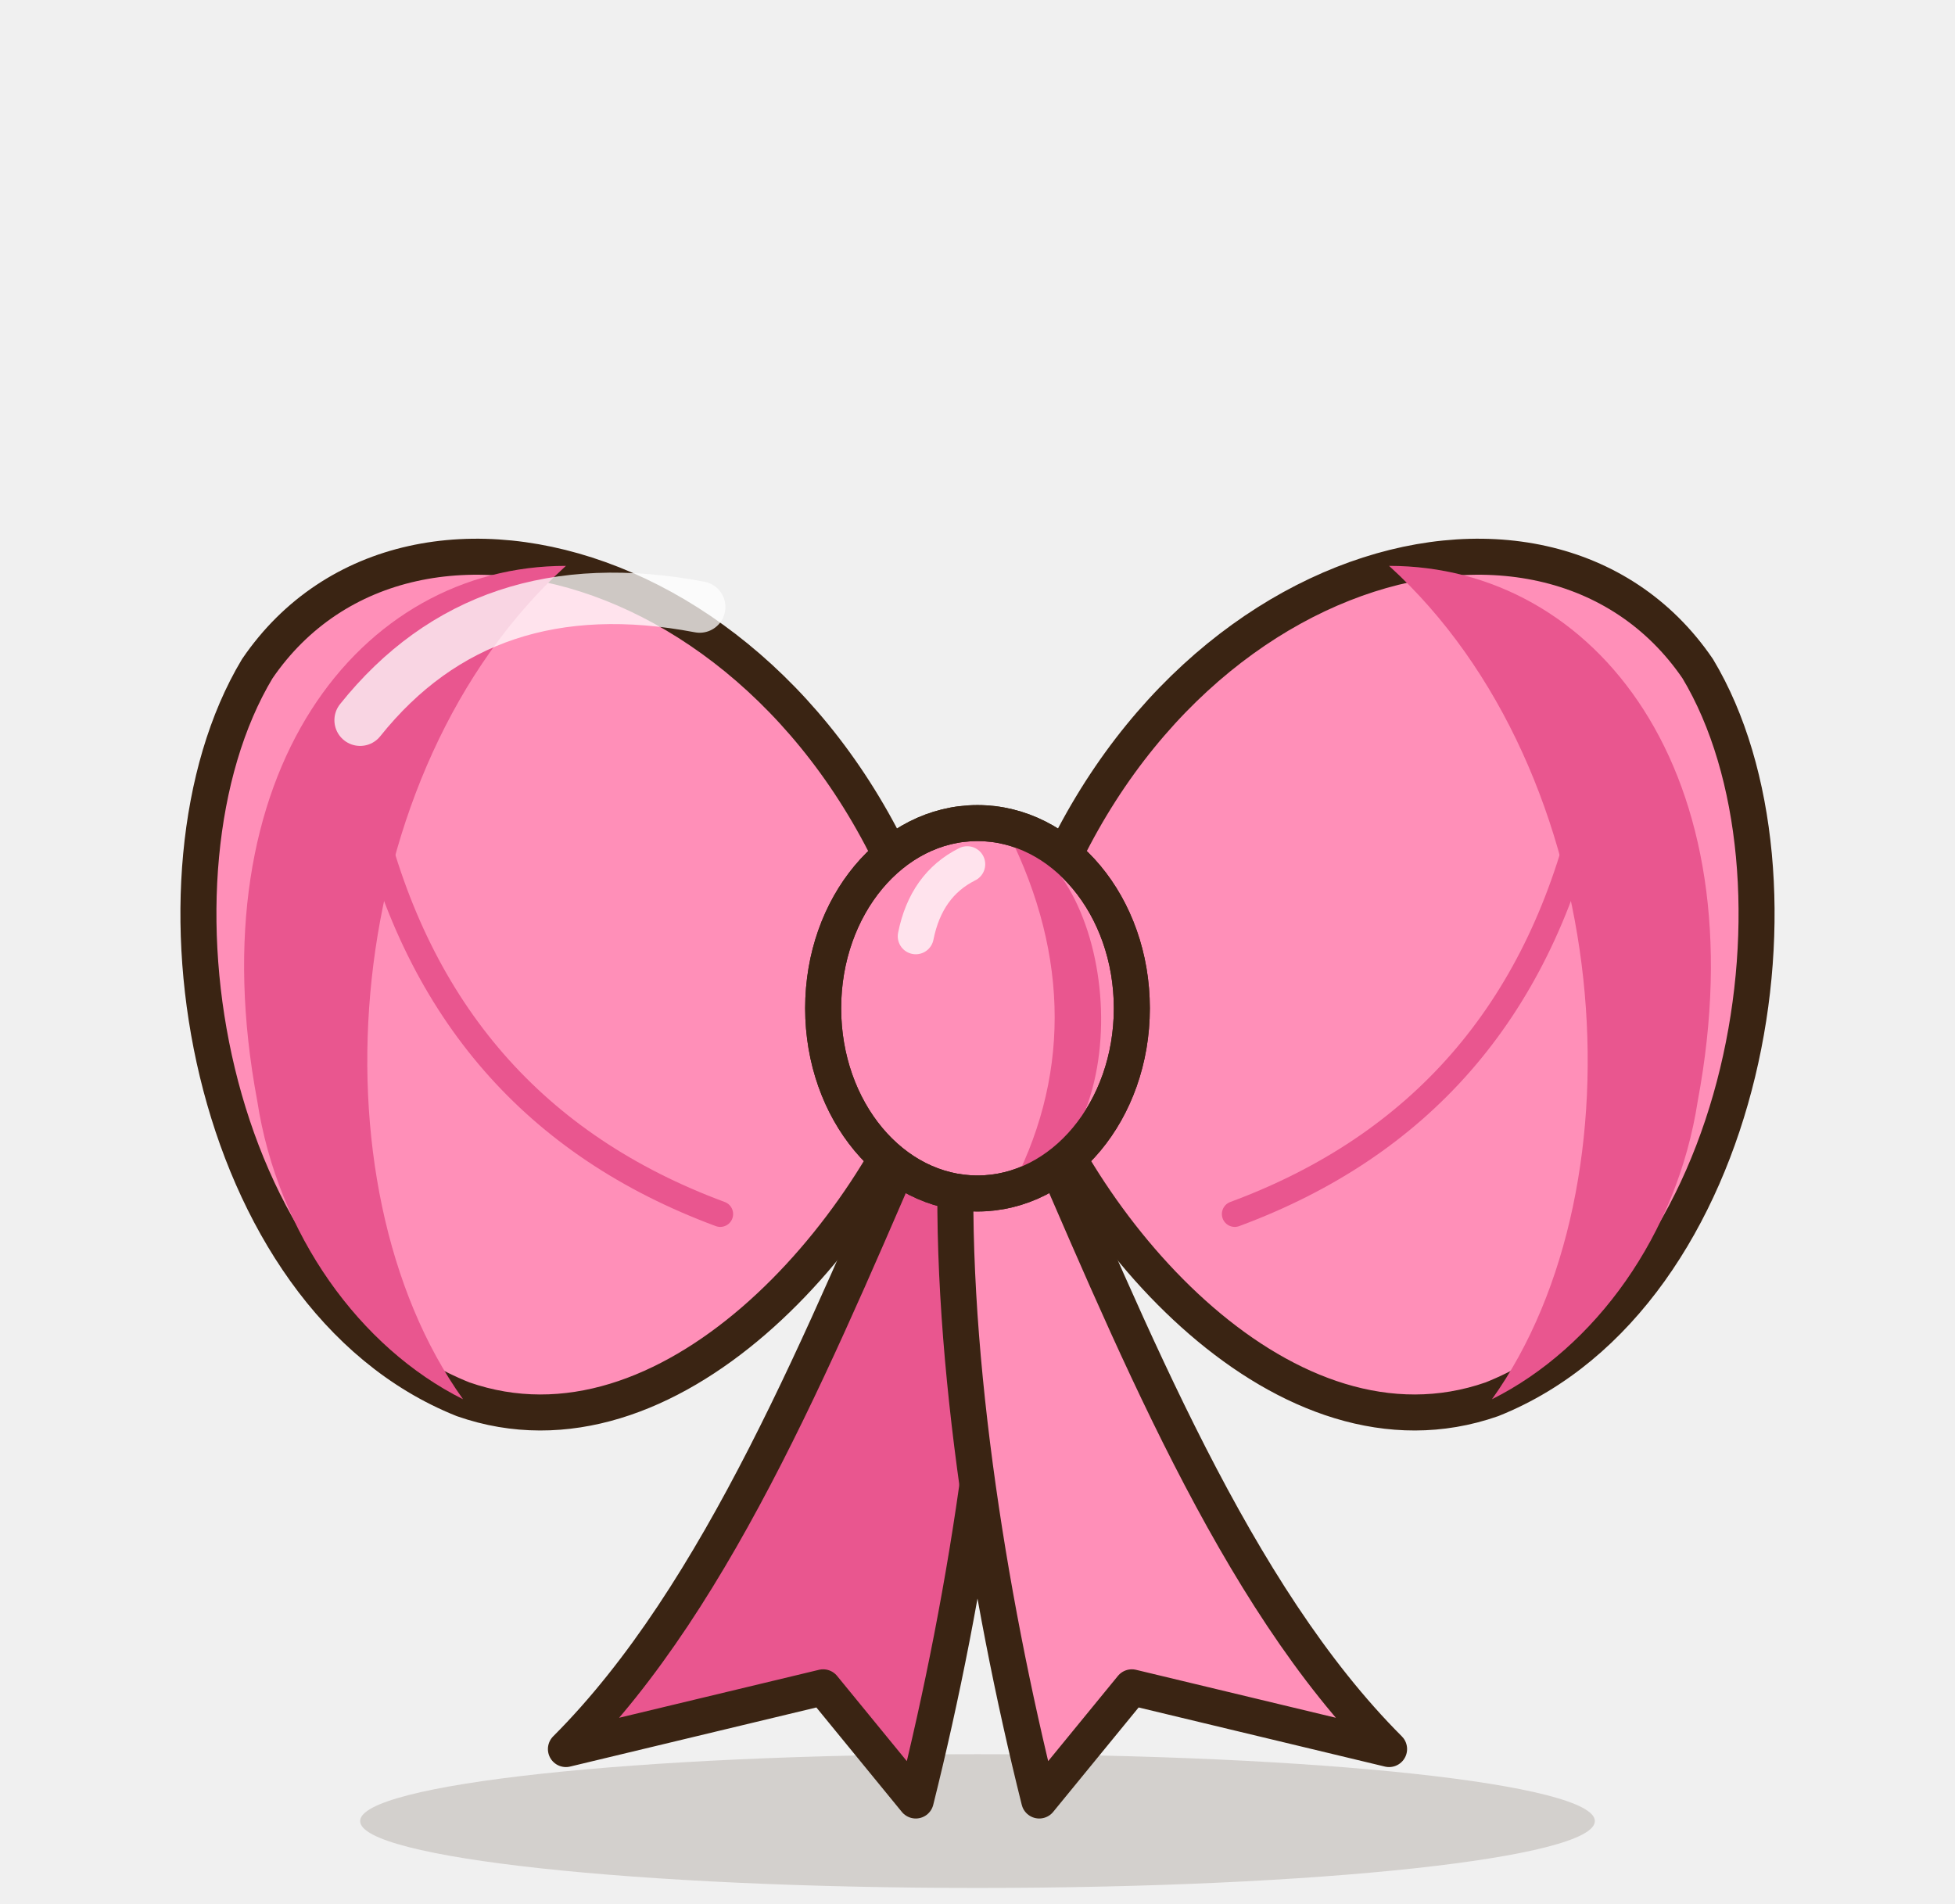
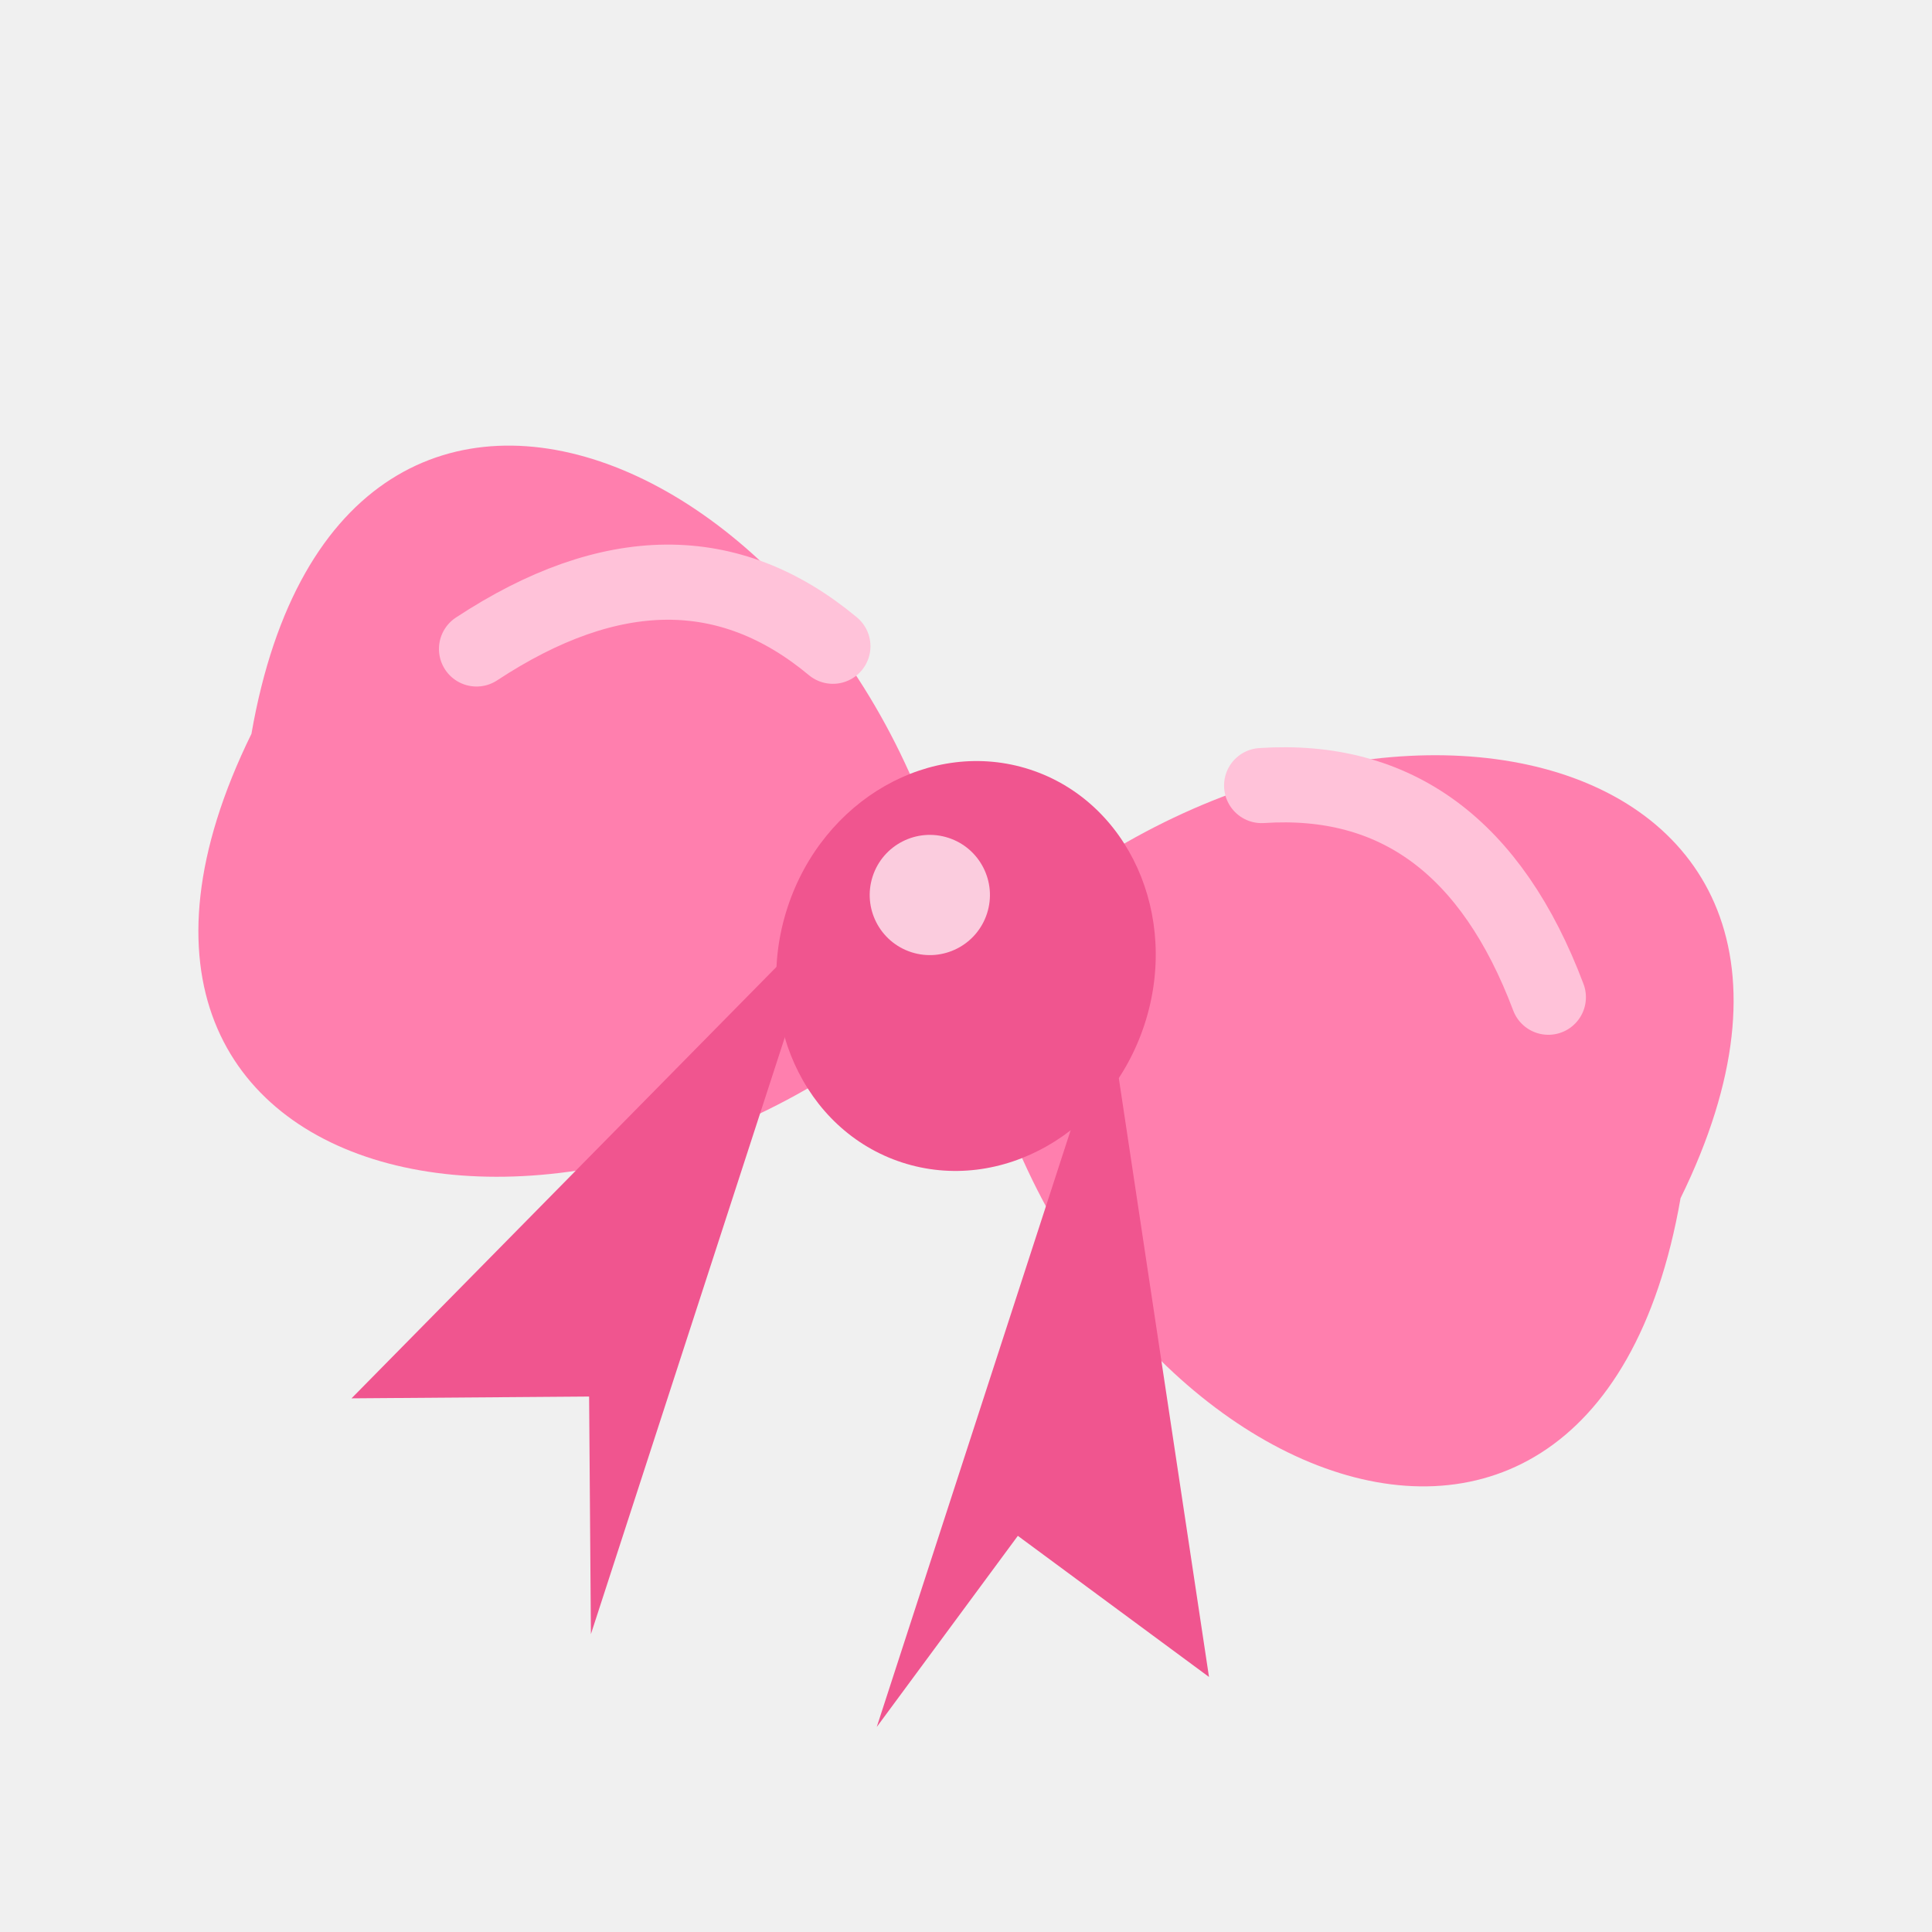
- <svg xmlns="http://www.w3.org/2000/svg" viewBox="10 10 380 370">
-   <ellipse cx="200" cy="364" rx="120" ry="13" fill="#3A2413" opacity=".16" />
-   <path d="M190 224C170 270 150 320 120 350L170 338L188 360C198 320 206 270 204 230Z" fill="#E9568F" stroke="#3A2413" stroke-width="7" stroke-linejoin="round" stroke-linecap="round" />
-   <g transform="translate(400 0) scale(-1 1)">
-     <path d="M190 224C170 270 150 320 120 350L170 338L188 360C198 320 206 270 204 230Z" fill="#FF8FB8" stroke="#3A2413" stroke-width="7" stroke-linejoin="round" stroke-linecap="round" />
+ <svg xmlns="http://www.w3.org/2000/svg" viewBox="74 4 72 72">
+   <defs>
+     <linearGradient id="igold" x1="0" y1="0" x2="0" y2="1">
+       <stop offset="0" stop-color="#FFF0A8" />
+       <stop offset=".5" stop-color="#FFC93C" />
+       <stop offset="1" stop-color="#E09A1E" />
+     </linearGradient>
+     <radialGradient id="ishine" cx=".35" cy=".3" r=".8">
+       <stop offset="0" stop-color="#fff" stop-opacity=".7" />
+       <stop offset="1" stop-color="#fff" stop-opacity="0" />
+     </radialGradient>
+     <linearGradient id="ifw" x1="0" y1="0" x2="1" y2="1">
+       <stop offset="0" stop-color="#5FDCFF" />
+       <stop offset=".5" stop-color="#9A7BFF" />
+       <stop offset="1" stop-color="#FF7FC0" />
+     </linearGradient>
+   </defs>
+   <g transform="translate(110 40) scale(1.4) translate(-110 -40)">
+     <g transform="translate(110 40) rotate(18)">
+       <path d="M0 0C-6 -12 -22 -14 -20 0C-22 14 -6 12 0 0Z" fill="#FF7FAE" />
+       <path d="M0 0C6 -12 22 -14 20 0C22 14 6 12 0 0Z" fill="#FF7FAE" />
+       <path d="M-4 0l-8 16l6 -2l2 6Z M4 0l8 16l-6 -2l-2 6Z" fill="#F0558F" />
+       <path d="M-15 -4q4 -5 9 -3M15 -4q-4 -5 -9 -3" stroke="#FFC2D9" stroke-width="2" fill="none" stroke-linecap="round" />
+       <ellipse cx="0" cy="0" rx="5" ry="5.5" fill="#F0558F" />
+       <circle cx="-1.5" cy="-1.5" r="1.6" fill="#fff" opacity=".7" />
+     </g>
  </g>
-   <path d="M192 200C170 120 90 96 60 140C36 180 50 262 100 282C140 296 180 250 192 214Z" fill="#FF8FB8" stroke="#3A2413" stroke-width="7" stroke-linejoin="round" stroke-linecap="round" />
-   <path d="M120 120C80 120 48 160 60 224C64 250 80 272 100 282C70 240 76 160 120 120Z" fill="#E9568F" />
-   <path d="M82 168Q96 226 150 246" fill="none" stroke="#E9568F" stroke-width="5" stroke-linecap="round" stroke-linejoin="round" />
-   <g transform="translate(400 0) scale(-1 1)">
-     <path d="M192 200C170 120 90 96 60 140C36 180 50 262 100 282C140 296 180 250 192 214Z" fill="#FF8FB8" stroke="#3A2413" stroke-width="7" stroke-linejoin="round" stroke-linecap="round" />
-     <path d="M120 120C80 120 48 160 60 224C64 250 80 272 100 282C70 240 76 160 120 120Z" fill="#E9568F" />
-     <path d="M82 168Q96 226 150 246" fill="none" stroke="#E9568F" stroke-width="5" stroke-linecap="round" stroke-linejoin="round" />
-   </g>
-   <path d="M80 150Q104 120 146 128" fill="none" stroke="#fff" stroke-width="10" stroke-linecap="round" opacity="0.75" />
-   <ellipse cx="200" cy="206" rx="30" ry="36" fill="#FF8FB8" stroke="#3A2413" stroke-width="7" stroke-linejoin="round" stroke-linecap="round" />
-   <path d="M206 172C228 180 232 232 206 242C218 220 218 196 206 172Z" fill="#E9568F" />
-   <ellipse cx="200" cy="206" rx="30" ry="36" fill="none" stroke="#3A2413" stroke-width="7" stroke-linejoin="round" stroke-linecap="round" />
-   <path d="M188 192Q190 182 198 178" fill="none" stroke="#fff" stroke-width="7" stroke-linecap="round" opacity="0.75" />
</svg>
